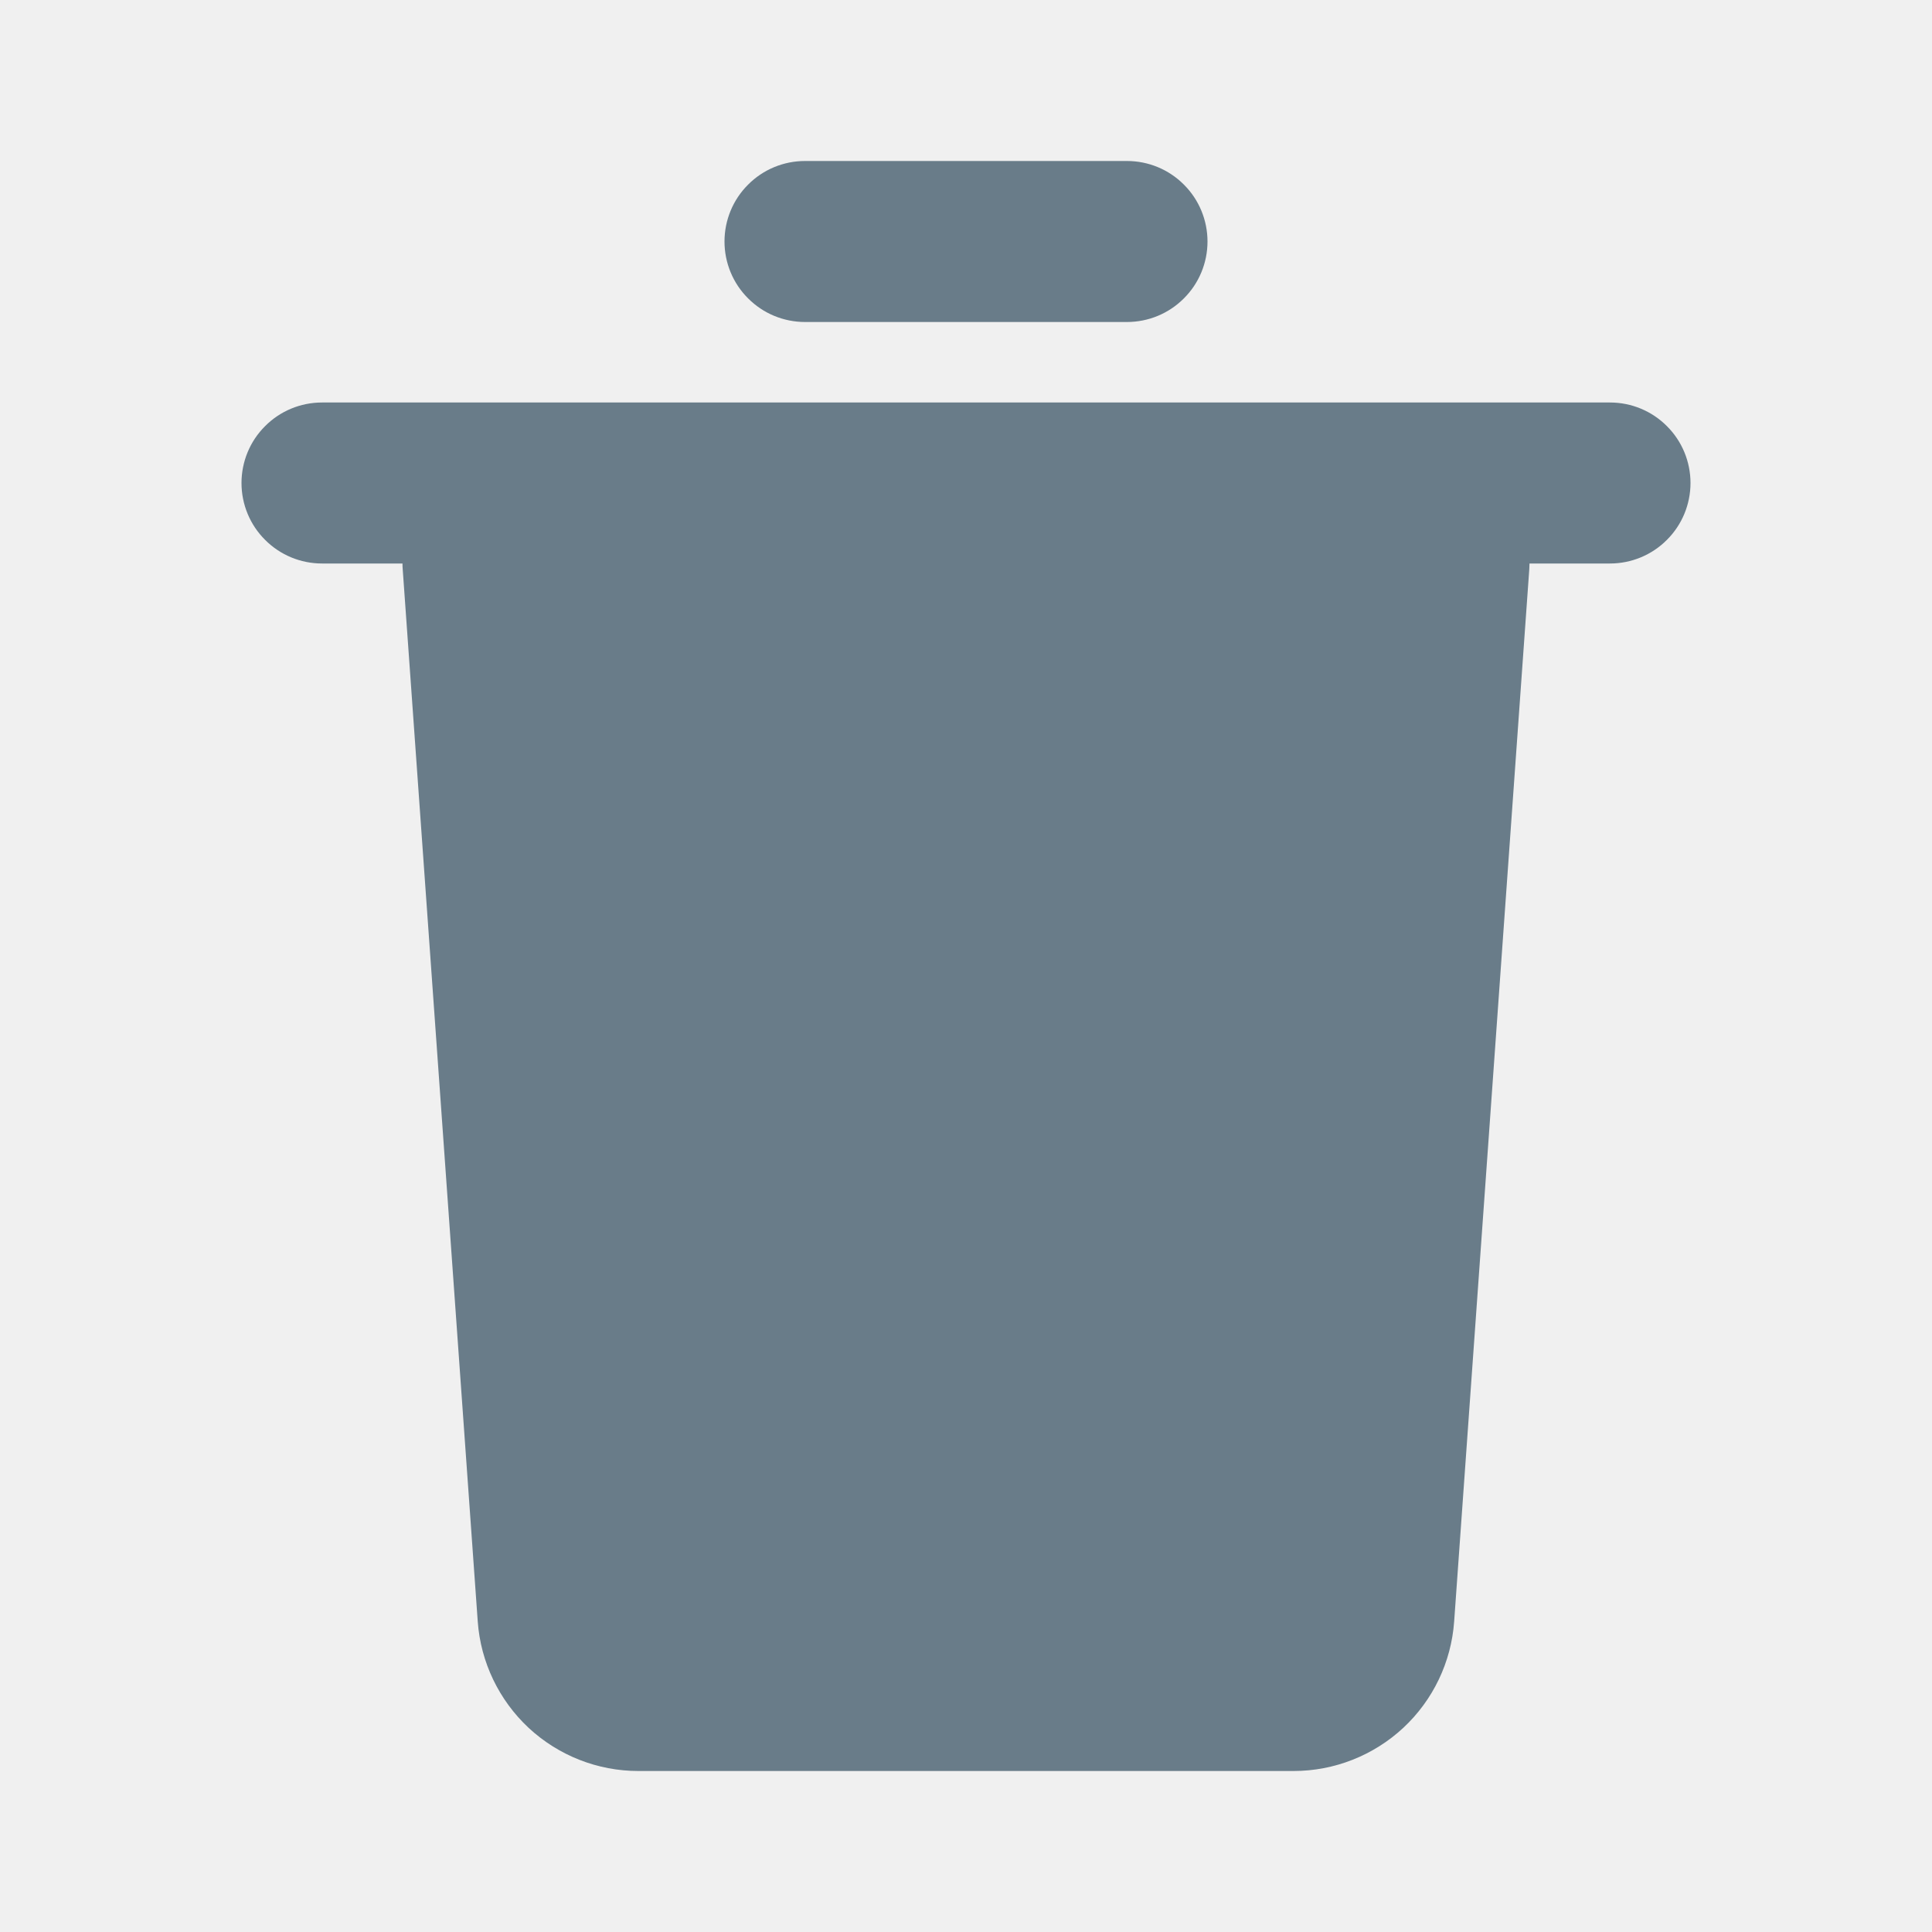
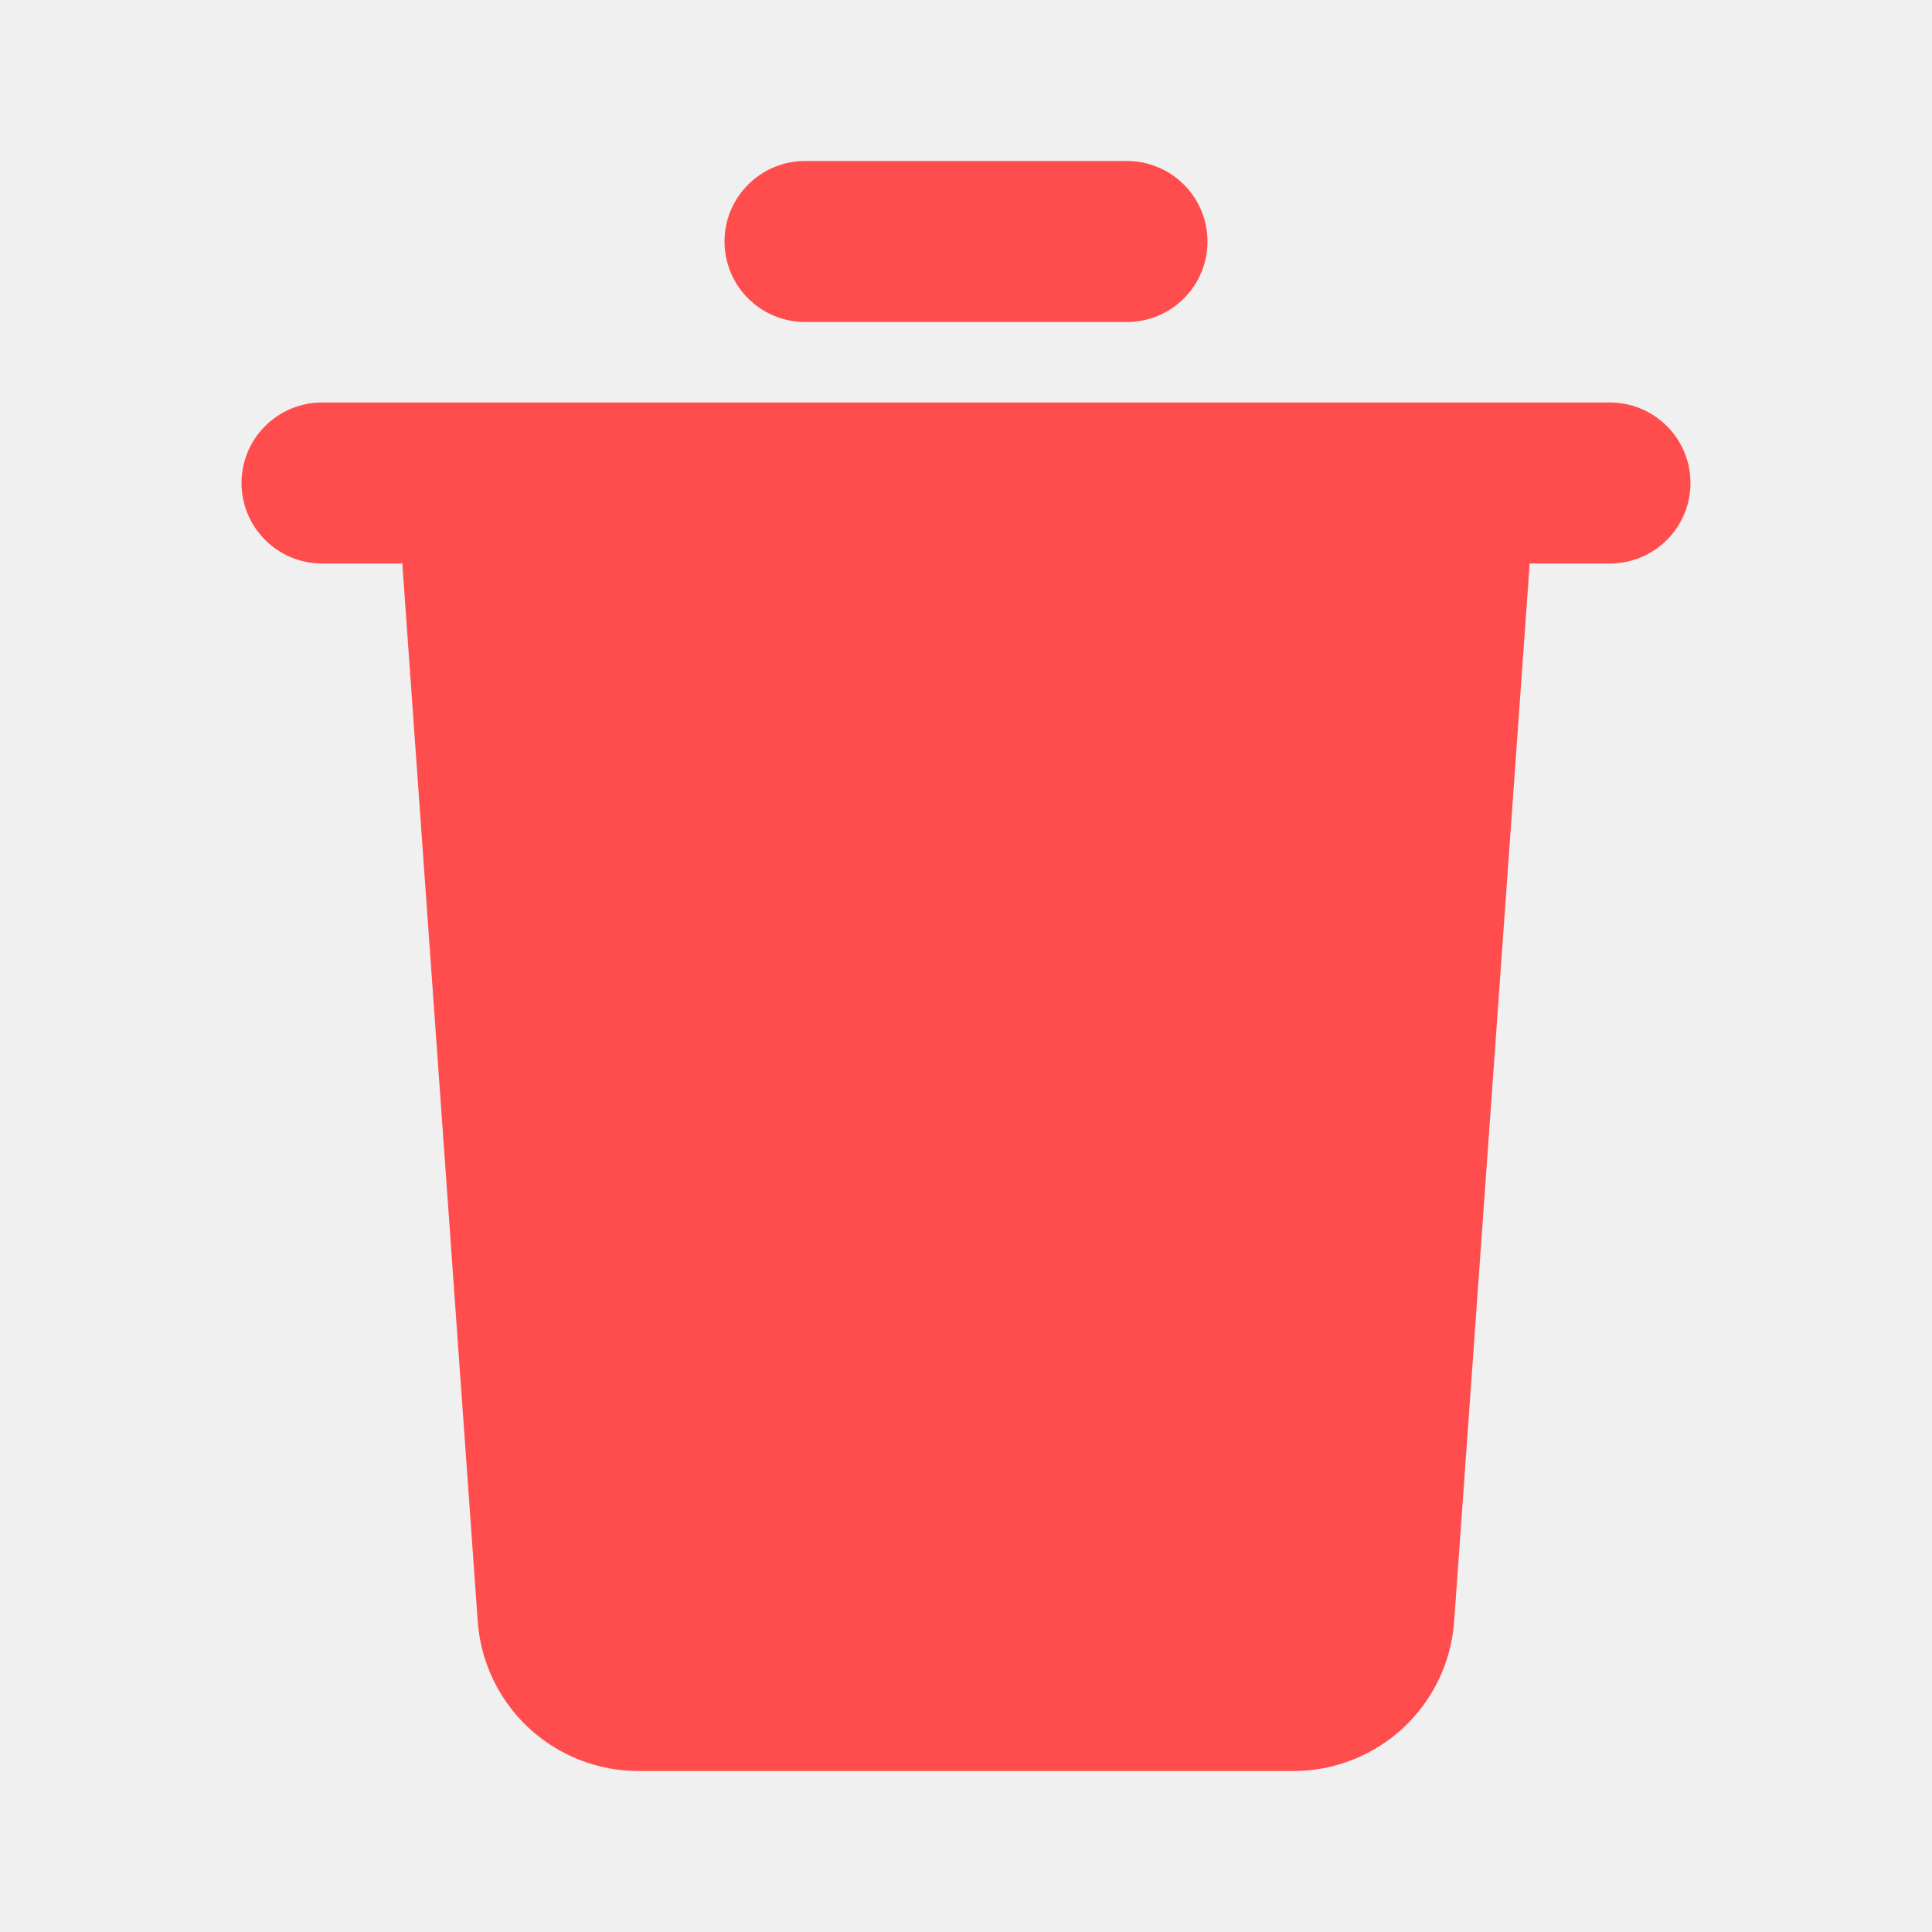
<svg xmlns="http://www.w3.org/2000/svg" width="18" height="18" viewBox="0 0 18 18" fill="none">
  <g clip-path="url(#clip0_1013_92603)">
-     <path d="M15 3.75C15.199 3.75 15.39 3.829 15.53 3.97C15.671 4.11 15.75 4.301 15.75 4.5C15.75 4.699 15.671 4.89 15.53 5.03C15.39 5.171 15.199 5.25 15 5.25H14.25L14.248 5.303L13.548 15.107C13.521 15.485 13.352 15.839 13.074 16.098C12.796 16.356 12.431 16.5 12.052 16.5H5.947C5.568 16.5 5.203 16.356 4.925 16.098C4.648 15.839 4.478 15.485 4.451 15.107L3.752 5.304C3.75 5.286 3.75 5.268 3.75 5.25H3C2.801 5.25 2.61 5.171 2.47 5.03C2.329 4.89 2.25 4.699 2.25 4.5C2.25 4.301 2.329 4.11 2.47 3.97C2.61 3.829 2.801 3.75 3 3.75H15ZM10.5 1.5C10.699 1.5 10.89 1.579 11.03 1.72C11.171 1.86 11.25 2.051 11.25 2.25C11.25 2.449 11.171 2.64 11.03 2.78C10.89 2.921 10.699 3 10.5 3H7.5C7.301 3 7.11 2.921 6.97 2.78C6.829 2.64 6.75 2.449 6.75 2.25C6.75 2.051 6.829 1.86 6.97 1.72C7.11 1.579 7.301 1.5 7.5 1.5H10.5Z" fill="#697C89" />
+     <path d="M15 3.75C15.199 3.75 15.39 3.829 15.53 3.97C15.671 4.11 15.75 4.301 15.75 4.5C15.75 4.699 15.671 4.89 15.53 5.03C15.39 5.171 15.199 5.25 15 5.25H14.25L14.248 5.303L13.548 15.107C13.521 15.485 13.352 15.839 13.074 16.098C12.796 16.356 12.431 16.5 12.052 16.5H5.947C5.568 16.5 5.203 16.356 4.925 16.098C4.648 15.839 4.478 15.485 4.451 15.107L3.752 5.304C3.75 5.286 3.75 5.268 3.75 5.25H3C2.801 5.25 2.61 5.171 2.47 5.03C2.329 4.89 2.25 4.699 2.25 4.5C2.25 4.301 2.329 4.11 2.47 3.97C2.61 3.829 2.801 3.75 3 3.75H15ZM10.5 1.5C10.699 1.5 10.89 1.579 11.03 1.72C11.171 1.86 11.25 2.051 11.25 2.25C11.25 2.449 11.171 2.64 11.03 2.78C10.89 2.921 10.699 3 10.5 3H7.5C7.301 3 7.11 2.921 6.97 2.78C6.829 2.64 6.75 2.449 6.75 2.25C6.75 2.051 6.829 1.86 6.97 1.72C7.11 1.579 7.301 1.5 7.5 1.5H10.5Z" fill="#FF4D4D" />
  </g>
  <defs>
    <clipPath id="clip0_1013_92603">
      <rect width="18" height="18" fill="white" />
    </clipPath>
  </defs>
</svg>
